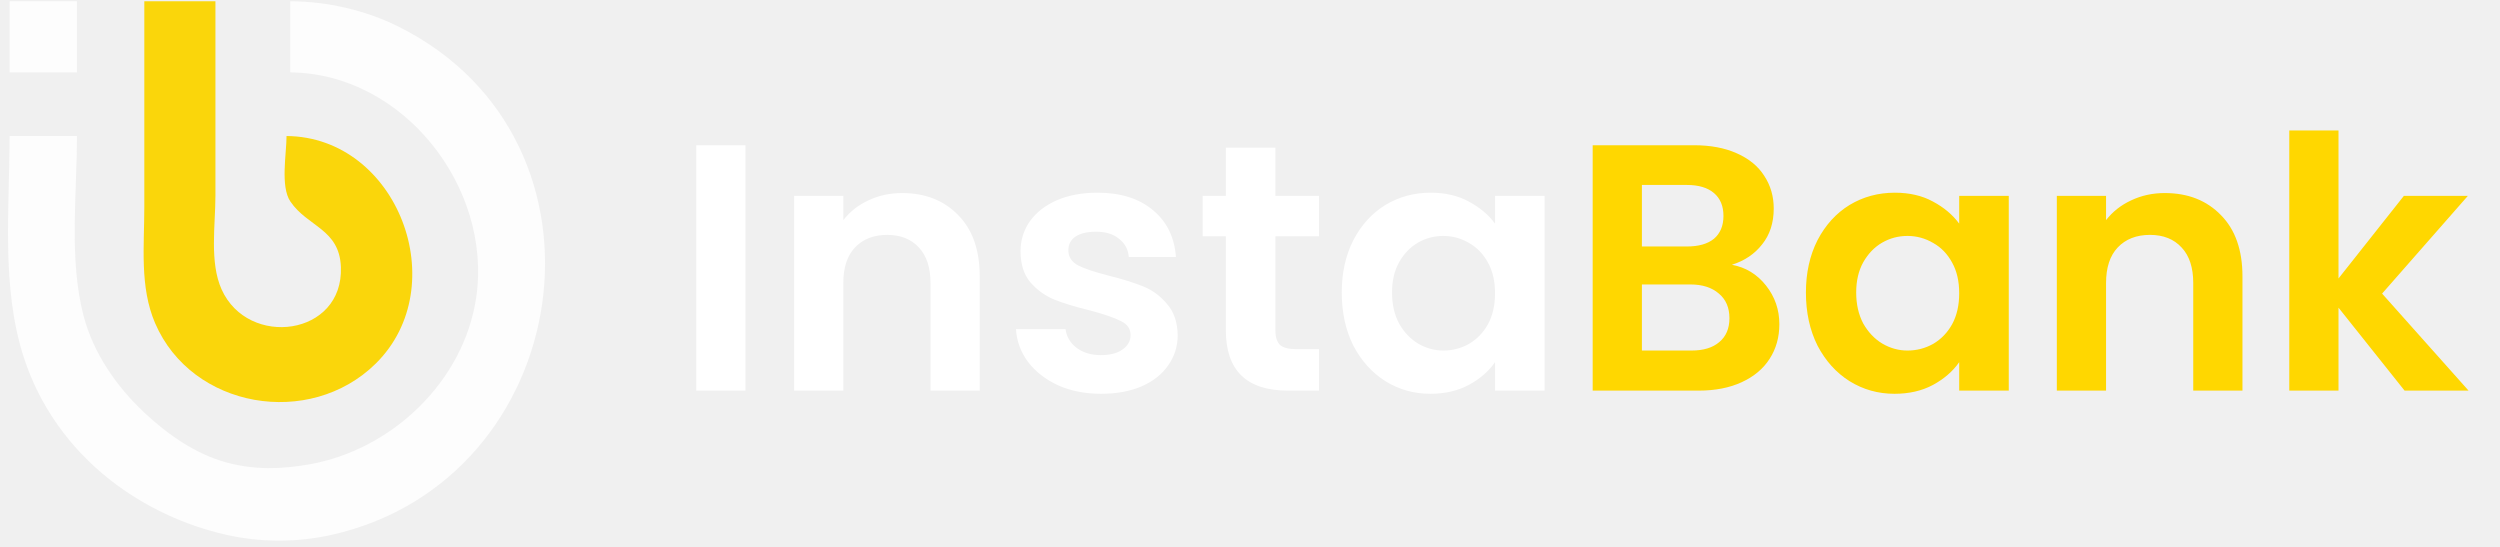
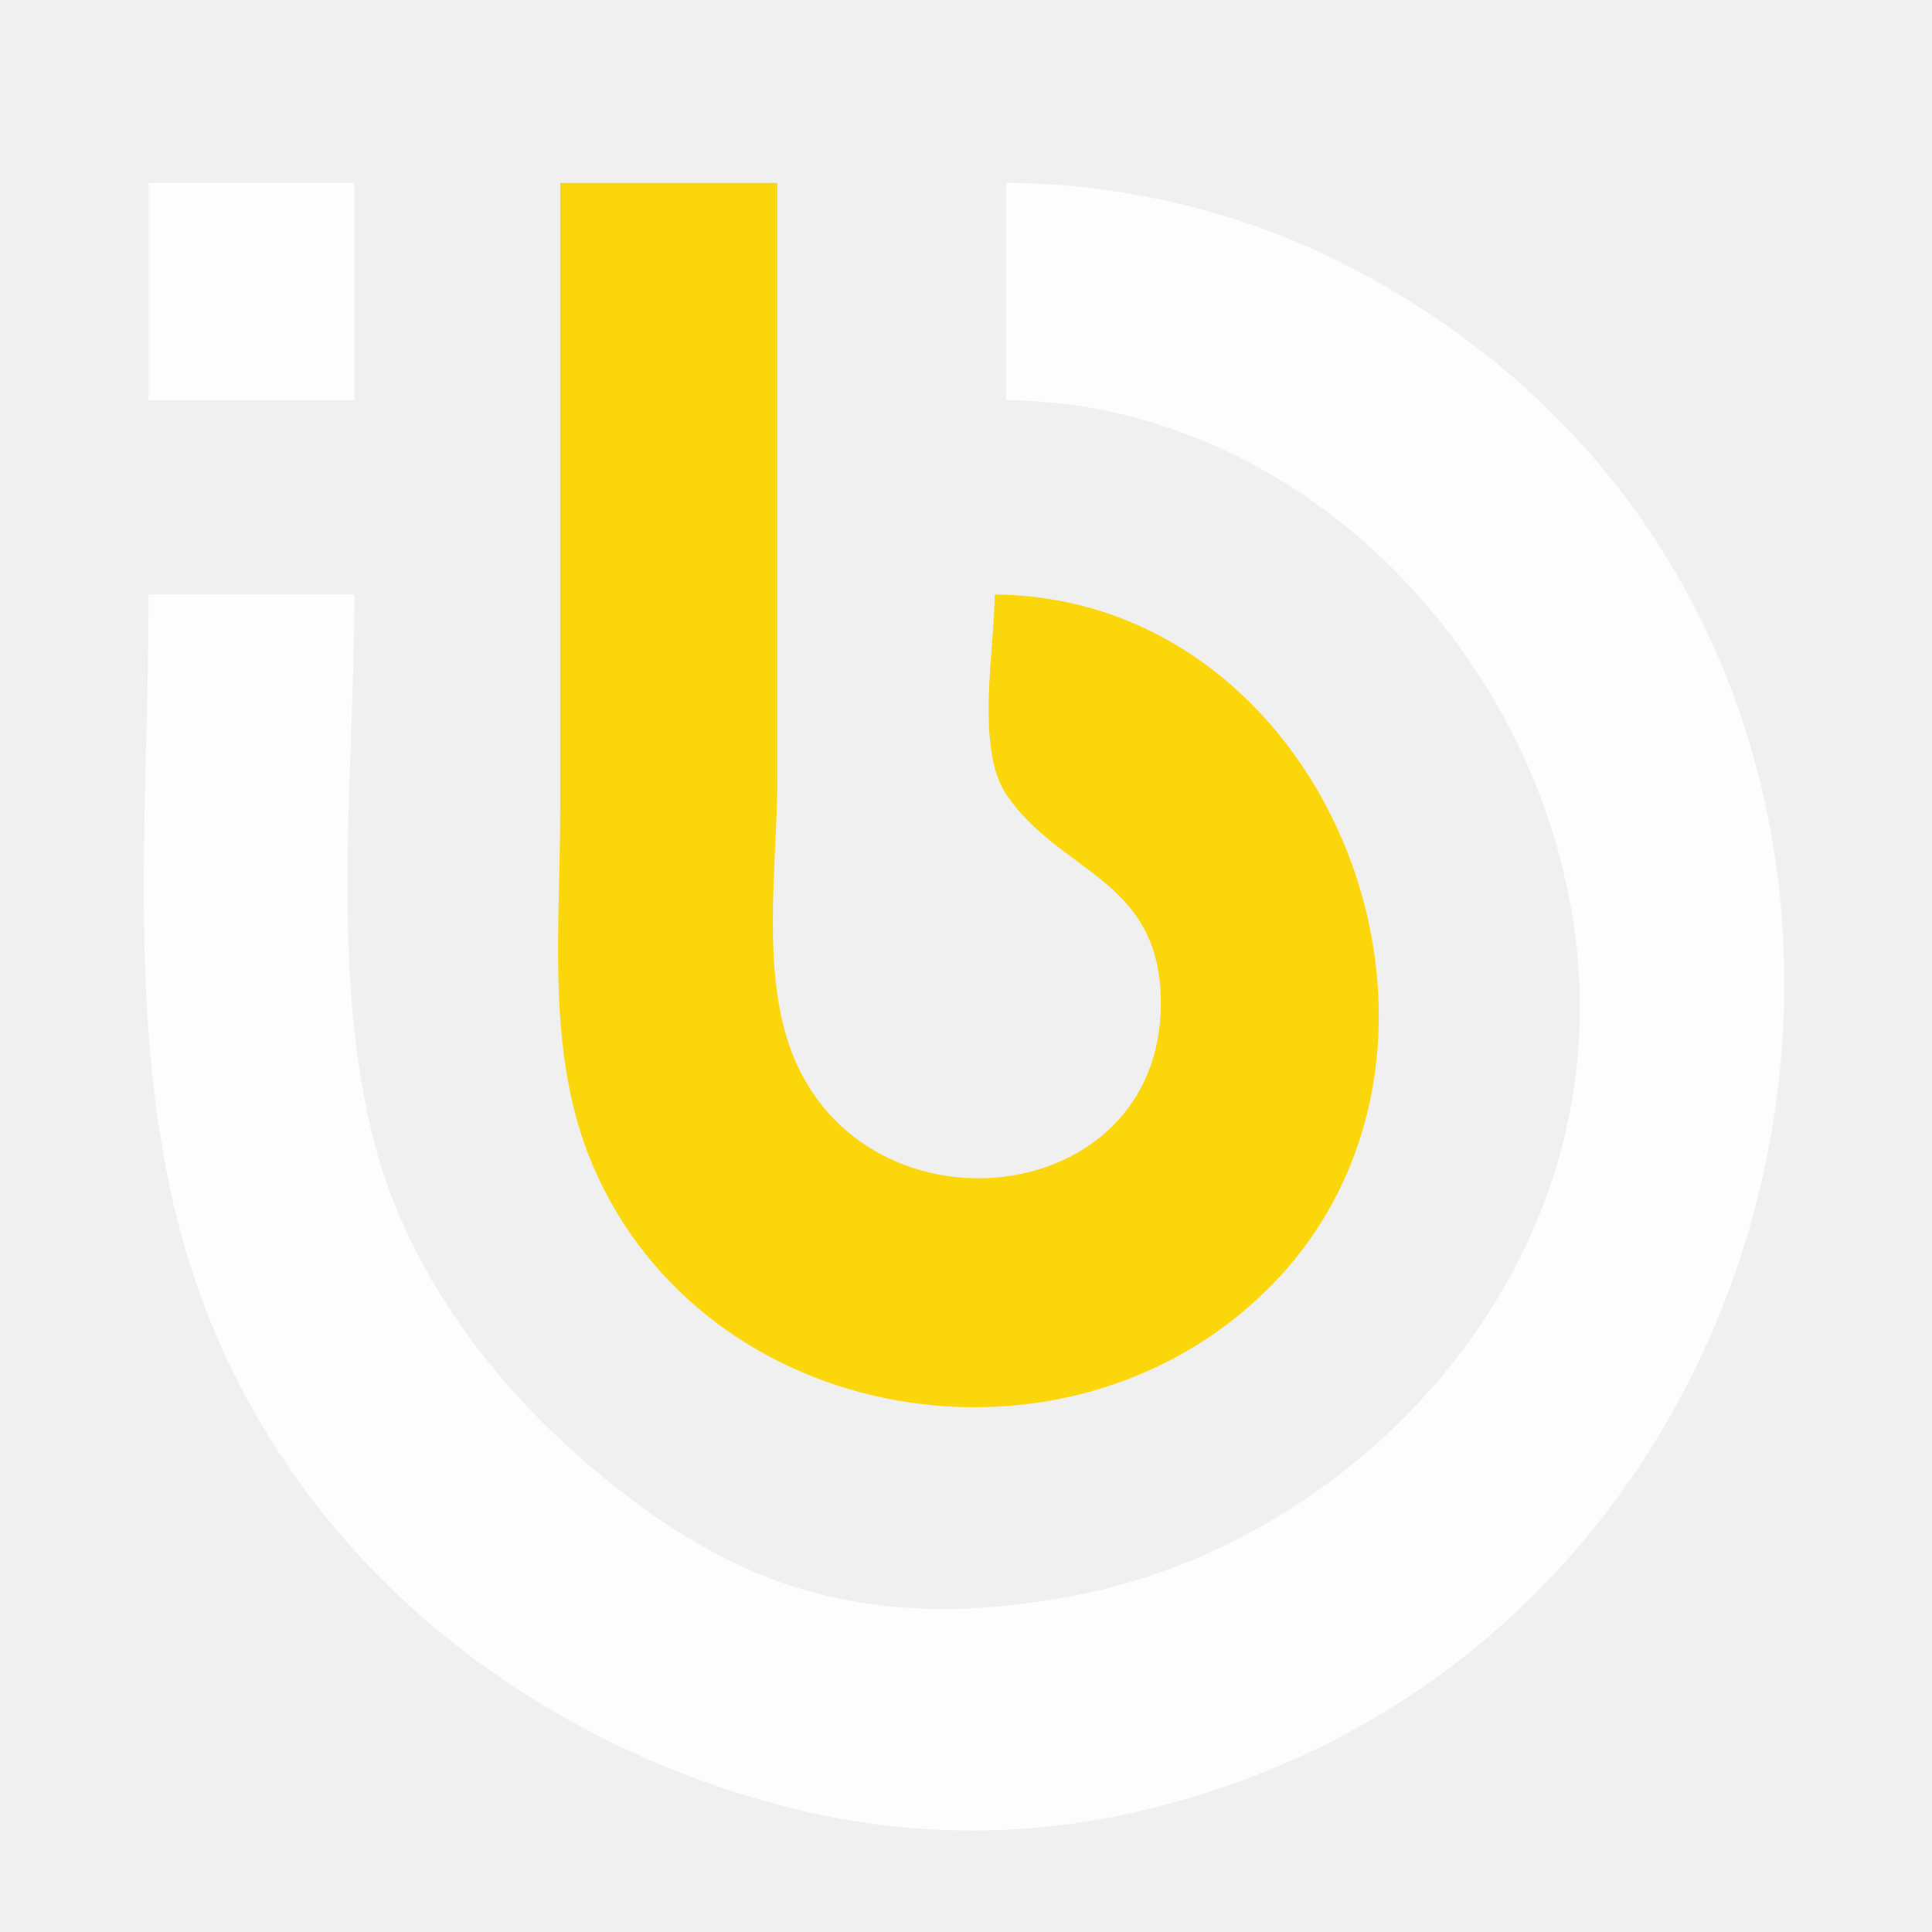
- <svg xmlns="http://www.w3.org/2000/svg" width="128" height="28" viewBox="0 0 128 28" fill="none">
-   <path d="M38.168 7.436V20H35.648V7.436H38.168ZM46.184 9.884C47.372 9.884 48.332 10.262 49.064 11.018C49.796 11.762 50.162 12.806 50.162 14.15V20H47.642V14.492C47.642 13.7 47.444 13.094 47.048 12.674C46.652 12.242 46.112 12.026 45.428 12.026C44.732 12.026 44.18 12.242 43.772 12.674C43.376 13.094 43.178 13.7 43.178 14.492V20H40.658V10.028H43.178V11.27C43.514 10.838 43.94 10.502 44.456 10.262C44.984 10.01 45.56 9.884 46.184 9.884ZM56.374 20.162C55.558 20.162 54.826 20.018 54.178 19.73C53.53 19.43 53.014 19.028 52.63 18.524C52.258 18.02 52.054 17.462 52.018 16.85H54.556C54.604 17.234 54.79 17.552 55.114 17.804C55.45 18.056 55.864 18.182 56.356 18.182C56.836 18.182 57.208 18.086 57.472 17.894C57.748 17.702 57.886 17.456 57.886 17.156C57.886 16.832 57.718 16.592 57.382 16.436C57.058 16.268 56.536 16.088 55.816 15.896C55.072 15.716 54.46 15.53 53.98 15.338C53.512 15.146 53.104 14.852 52.756 14.456C52.42 14.06 52.252 13.526 52.252 12.854C52.252 12.302 52.408 11.798 52.72 11.342C53.044 10.886 53.5 10.526 54.088 10.262C54.688 9.998 55.39 9.866 56.194 9.866C57.382 9.866 58.33 10.166 59.038 10.766C59.746 11.354 60.136 12.152 60.208 13.16H57.796C57.76 12.764 57.592 12.452 57.292 12.224C57.004 11.984 56.614 11.864 56.122 11.864C55.666 11.864 55.312 11.948 55.06 12.116C54.82 12.284 54.7 12.518 54.7 12.818C54.7 13.154 54.868 13.412 55.204 13.592C55.54 13.76 56.062 13.934 56.77 14.114C57.49 14.294 58.084 14.48 58.552 14.672C59.02 14.864 59.422 15.164 59.758 15.572C60.106 15.968 60.286 16.496 60.298 17.156C60.298 17.732 60.136 18.248 59.812 18.704C59.5 19.16 59.044 19.52 58.444 19.784C57.856 20.036 57.166 20.162 56.374 20.162ZM65.301 12.098V16.922C65.301 17.258 65.379 17.504 65.535 17.66C65.703 17.804 65.979 17.876 66.363 17.876H67.533V20H65.949C63.825 20 62.763 18.968 62.763 16.904V12.098H61.575V10.028H62.763V7.562H65.301V10.028H67.533V12.098H65.301ZM68.698 14.978C68.698 13.97 68.895 13.076 69.291 12.296C69.7 11.516 70.246 10.916 70.93 10.496C71.626 10.076 72.4 9.866 73.251 9.866C73.996 9.866 74.644 10.016 75.195 10.316C75.76 10.616 76.21 10.994 76.546 11.45V10.028H79.084V20H76.546V18.542C76.222 19.01 75.772 19.4 75.195 19.712C74.632 20.012 73.978 20.162 73.234 20.162C72.394 20.162 71.626 19.946 70.93 19.514C70.246 19.082 69.7 18.476 69.291 17.696C68.895 16.904 68.698 15.998 68.698 14.978ZM76.546 15.014C76.546 14.402 76.425 13.88 76.186 13.448C75.945 13.004 75.621 12.668 75.213 12.44C74.805 12.2 74.368 12.08 73.9 12.08C73.431 12.08 72.999 12.194 72.603 12.422C72.207 12.65 71.883 12.986 71.632 13.43C71.391 13.862 71.272 14.378 71.272 14.978C71.272 15.578 71.391 16.106 71.632 16.562C71.883 17.006 72.207 17.348 72.603 17.588C73.011 17.828 73.444 17.948 73.9 17.948C74.368 17.948 74.805 17.834 75.213 17.606C75.621 17.366 75.945 17.03 76.186 16.598C76.425 16.154 76.546 15.626 76.546 15.014Z" fill="white" />
-   <path d="M88.673 13.556C89.381 13.688 89.963 14.042 90.419 14.618C90.875 15.194 91.103 15.854 91.103 16.598C91.103 17.27 90.935 17.864 90.599 18.38C90.275 18.884 89.801 19.28 89.177 19.568C88.553 19.856 87.815 20 86.963 20H81.545V7.436H86.729C87.581 7.436 88.313 7.574 88.925 7.85C89.549 8.126 90.017 8.51 90.329 9.002C90.653 9.494 90.815 10.052 90.815 10.676C90.815 11.408 90.617 12.02 90.221 12.512C89.837 13.004 89.321 13.352 88.673 13.556ZM84.065 12.62H86.369C86.969 12.62 87.431 12.488 87.755 12.224C88.079 11.948 88.241 11.558 88.241 11.054C88.241 10.55 88.079 10.16 87.755 9.884C87.431 9.608 86.969 9.47 86.369 9.47H84.065V12.62ZM86.603 17.948C87.215 17.948 87.689 17.804 88.025 17.516C88.373 17.228 88.547 16.82 88.547 16.292C88.547 15.752 88.367 15.332 88.007 15.032C87.647 14.72 87.161 14.564 86.549 14.564H84.065V17.948H86.603ZM92.463 14.978C92.463 13.97 92.661 13.076 93.057 12.296C93.465 11.516 94.011 10.916 94.695 10.496C95.391 10.076 96.165 9.866 97.017 9.866C97.761 9.866 98.409 10.016 98.961 10.316C99.525 10.616 99.975 10.994 100.311 11.45V10.028H102.849V20H100.311V18.542C99.987 19.01 99.537 19.4 98.961 19.712C98.397 20.012 97.743 20.162 96.999 20.162C96.159 20.162 95.391 19.946 94.695 19.514C94.011 19.082 93.465 18.476 93.057 17.696C92.661 16.904 92.463 15.998 92.463 14.978ZM100.311 15.014C100.311 14.402 100.191 13.88 99.951 13.448C99.711 13.004 99.387 12.668 98.979 12.44C98.571 12.2 98.133 12.08 97.665 12.08C97.197 12.08 96.765 12.194 96.369 12.422C95.973 12.65 95.649 12.986 95.397 13.43C95.157 13.862 95.037 14.378 95.037 14.978C95.037 15.578 95.157 16.106 95.397 16.562C95.649 17.006 95.973 17.348 96.369 17.588C96.777 17.828 97.209 17.948 97.665 17.948C98.133 17.948 98.571 17.834 98.979 17.606C99.387 17.366 99.711 17.03 99.951 16.598C100.191 16.154 100.311 15.626 100.311 15.014ZM110.836 9.884C112.024 9.884 112.984 10.262 113.716 11.018C114.448 11.762 114.814 12.806 114.814 14.15V20H112.294V14.492C112.294 13.7 112.096 13.094 111.7 12.674C111.304 12.242 110.764 12.026 110.08 12.026C109.384 12.026 108.832 12.242 108.424 12.674C108.028 13.094 107.83 13.7 107.83 14.492V20H105.31V10.028H107.83V11.27C108.166 10.838 108.592 10.502 109.108 10.262C109.636 10.01 110.212 9.884 110.836 9.884ZM123.115 20L119.731 15.752V20H117.211V6.68H119.731V14.258L123.079 10.028H126.355L121.963 15.032L126.391 20H123.115Z" fill="#FFD700" />
-   <path d="M0.491 0.066V3.707H3.94V0.066H0.491Z" fill="#FDFDFD" />
-   <path d="M7.389 0.066V10.605C7.389 12.579 7.143 14.686 7.941 16.545C9.823 20.927 15.863 21.942 19.236 18.617C23.263 14.648 20.362 7.012 14.671 6.964C14.671 7.865 14.346 9.548 14.868 10.318C15.746 11.616 17.379 11.718 17.454 13.671C17.591 17.207 12.707 17.84 11.347 14.82C10.72 13.43 11.03 11.517 11.03 10.03V0.066H7.389Z" fill="#FAD60B" />
-   <path d="M14.862 0.066V3.707C20.641 3.754 25.196 9.579 24.386 15.204C23.761 19.537 20.046 23.043 15.82 23.778C14.375 24.03 13.036 24.065 11.605 23.681C10.02 23.256 8.575 22.238 7.39 21.127C5.958 19.784 4.778 18.08 4.277 16.162C3.522 13.267 3.94 9.932 3.94 6.964H0.491C0.491 10.691 0.055 14.672 1.209 18.27C2.017 20.787 3.586 22.968 5.665 24.59C7.399 25.943 9.459 26.905 11.605 27.386C13.36 27.778 15.215 27.778 16.97 27.386C29.459 24.591 32.113 7.218 20.419 1.371C18.726 0.524 16.748 0.071 14.862 0.066Z" fill="#FDFDFD" />
+ <svg xmlns="http://www.w3.org/2000/svg" width="73" height="73" viewBox="0 0 73 73" fill="none">
+   <path d="M5.616 6.912V15.119H13.391V6.912H5.616Z" fill="#FDFDFD" />
+   <path d="M21.167 6.912V30.67C21.167 35.122 20.611 39.872 22.41 44.062C26.654 53.94 40.271 56.23 47.874 48.734C56.952 39.784 50.412 22.57 37.582 22.463C37.582 24.493 36.85 28.288 38.026 30.024C40.007 32.949 43.687 33.179 43.856 37.582C44.165 45.554 33.156 46.98 30.088 40.174C28.676 37.039 29.374 32.727 29.374 29.374V6.912H21.167Z" fill="#FAD60B" />
+   <path d="M38.014 6.912V15.119C51.042 15.227 61.31 28.357 59.483 41.038C58.075 50.806 49.699 58.711 40.174 60.369C36.916 60.936 33.897 61.015 30.67 60.15C27.098 59.192 23.84 56.895 21.169 54.39C17.94 51.363 15.28 47.523 14.152 43.198C12.448 36.672 13.391 29.153 13.391 22.463H5.616C5.616 30.864 4.632 39.84 7.234 47.949C9.055 53.626 12.592 58.541 17.279 62.198C21.188 65.248 25.832 67.418 30.67 68.501C34.627 69.386 38.809 69.386 42.766 68.501C70.919 62.201 76.904 23.035 50.541 9.853C46.723 7.944 42.265 6.923 38.014 6.912Z" fill="#FDFDFD" />
</svg>
